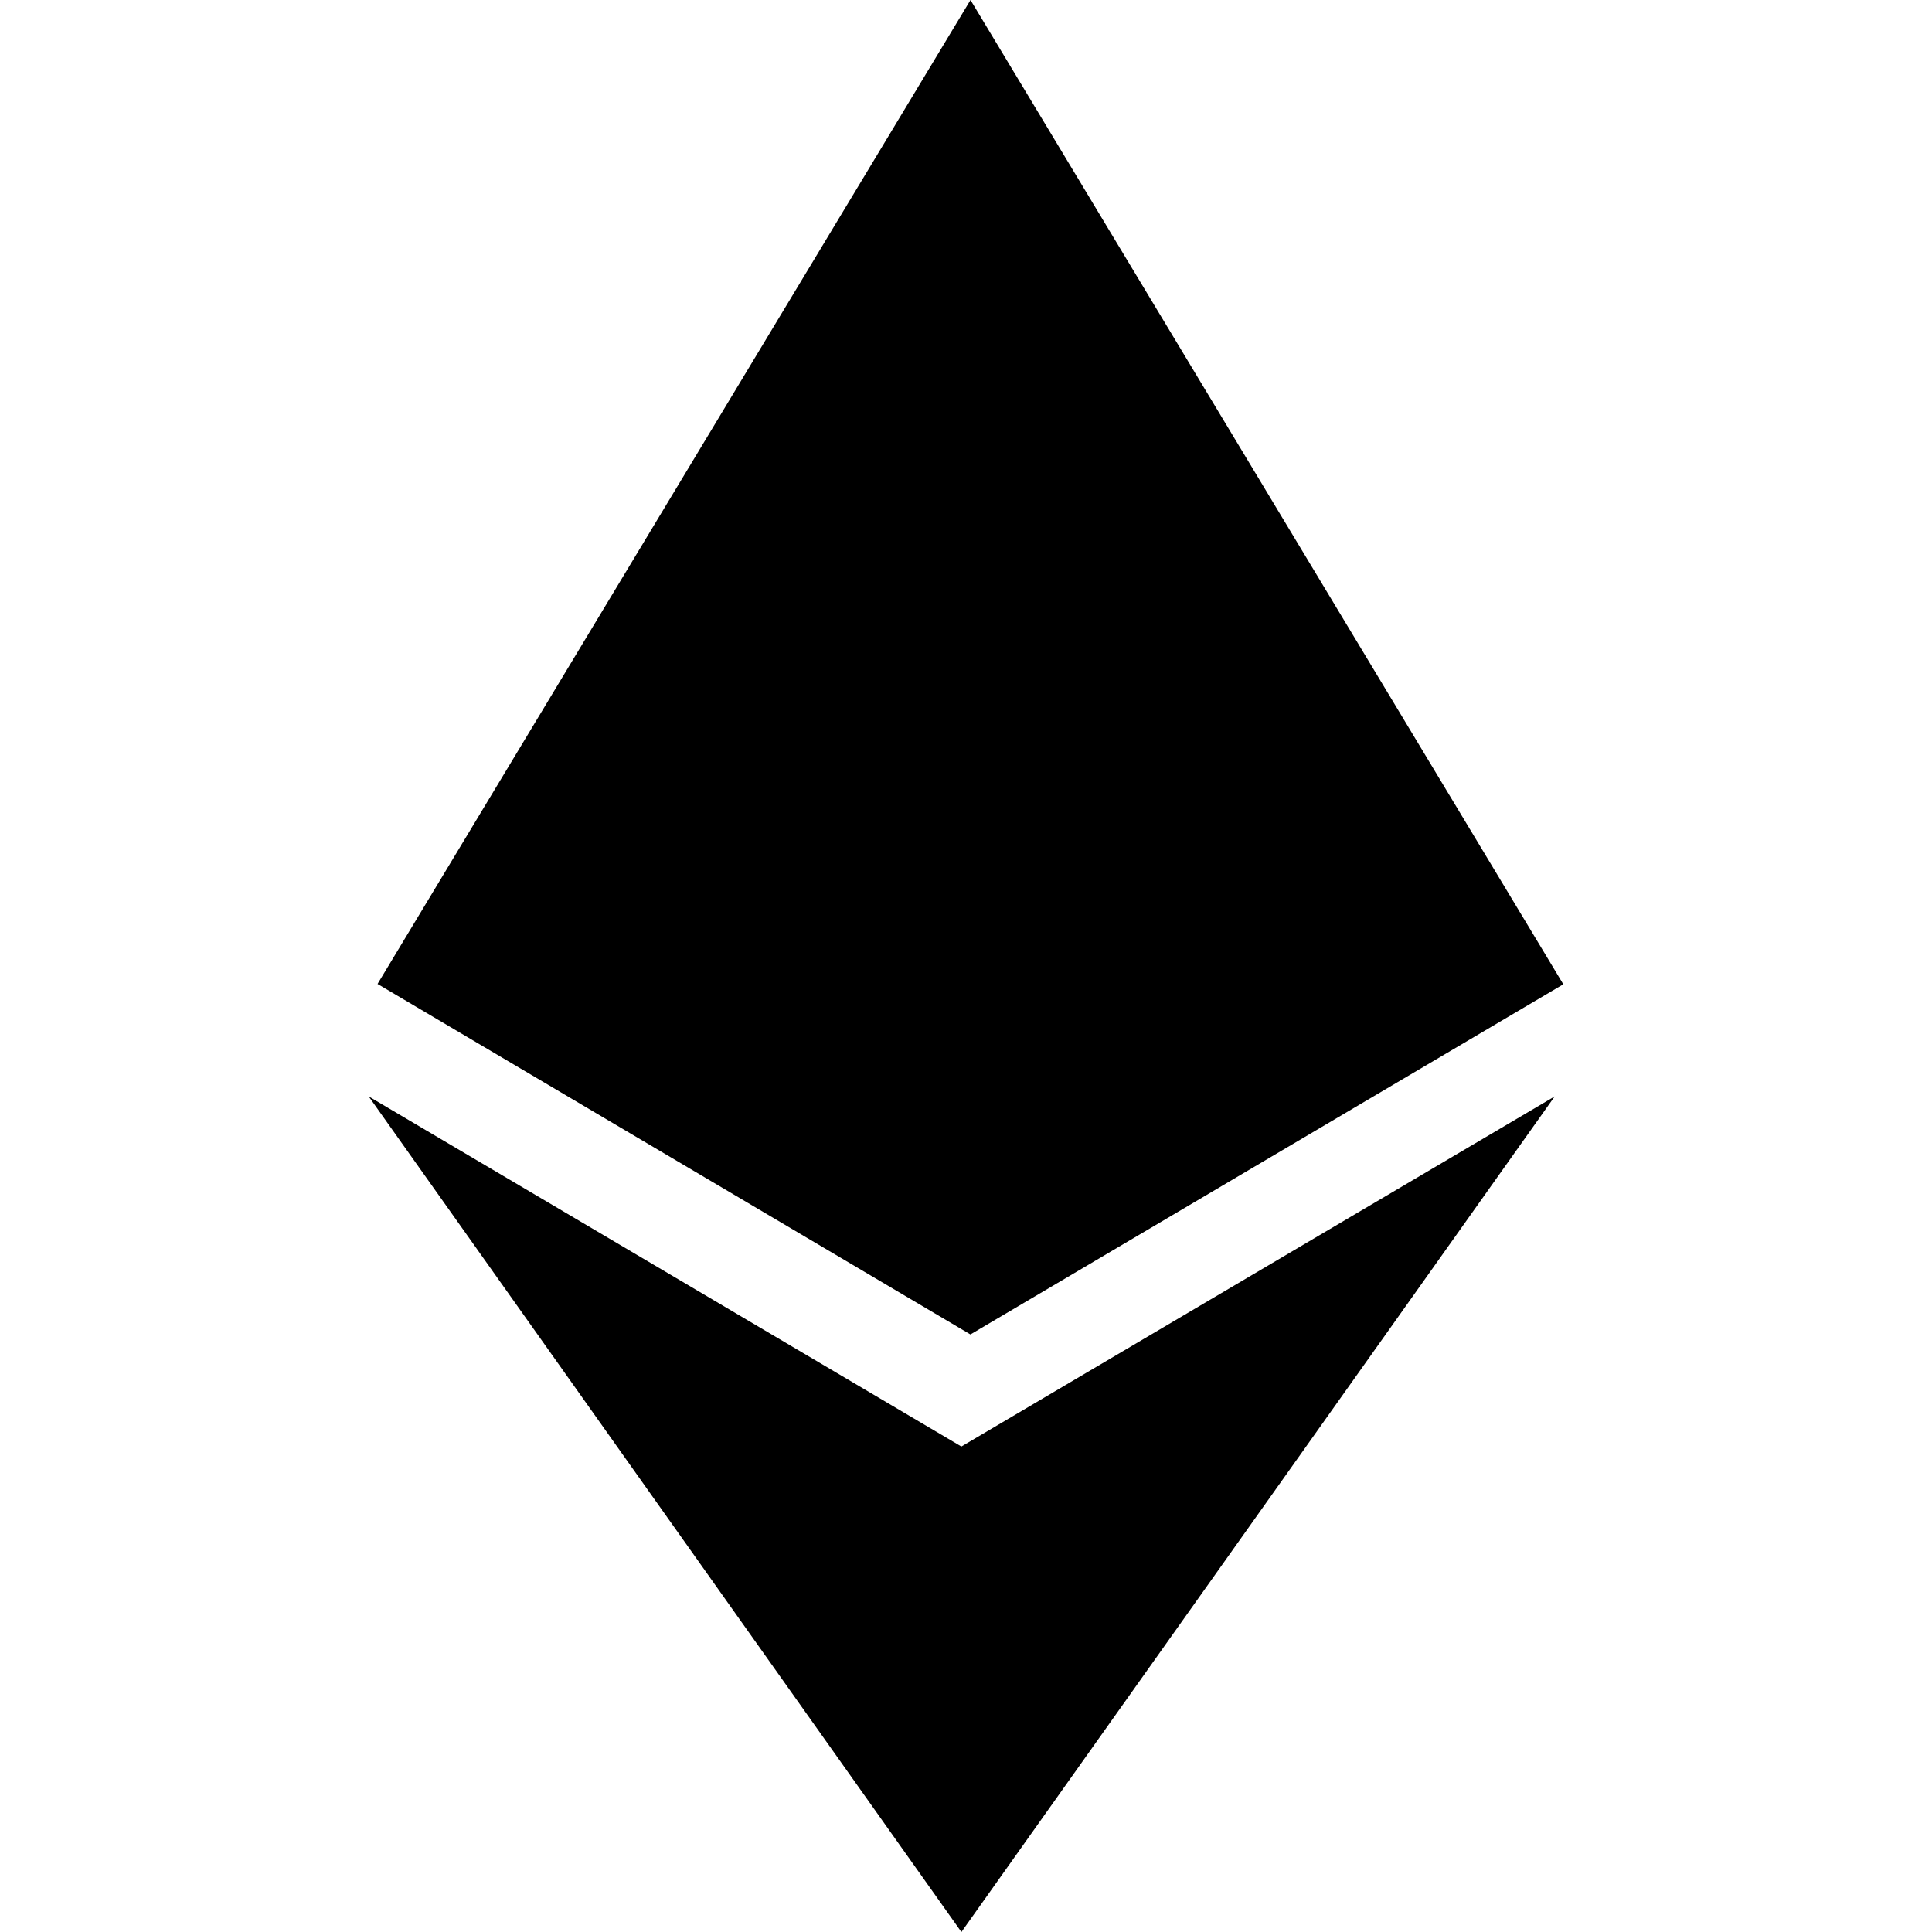
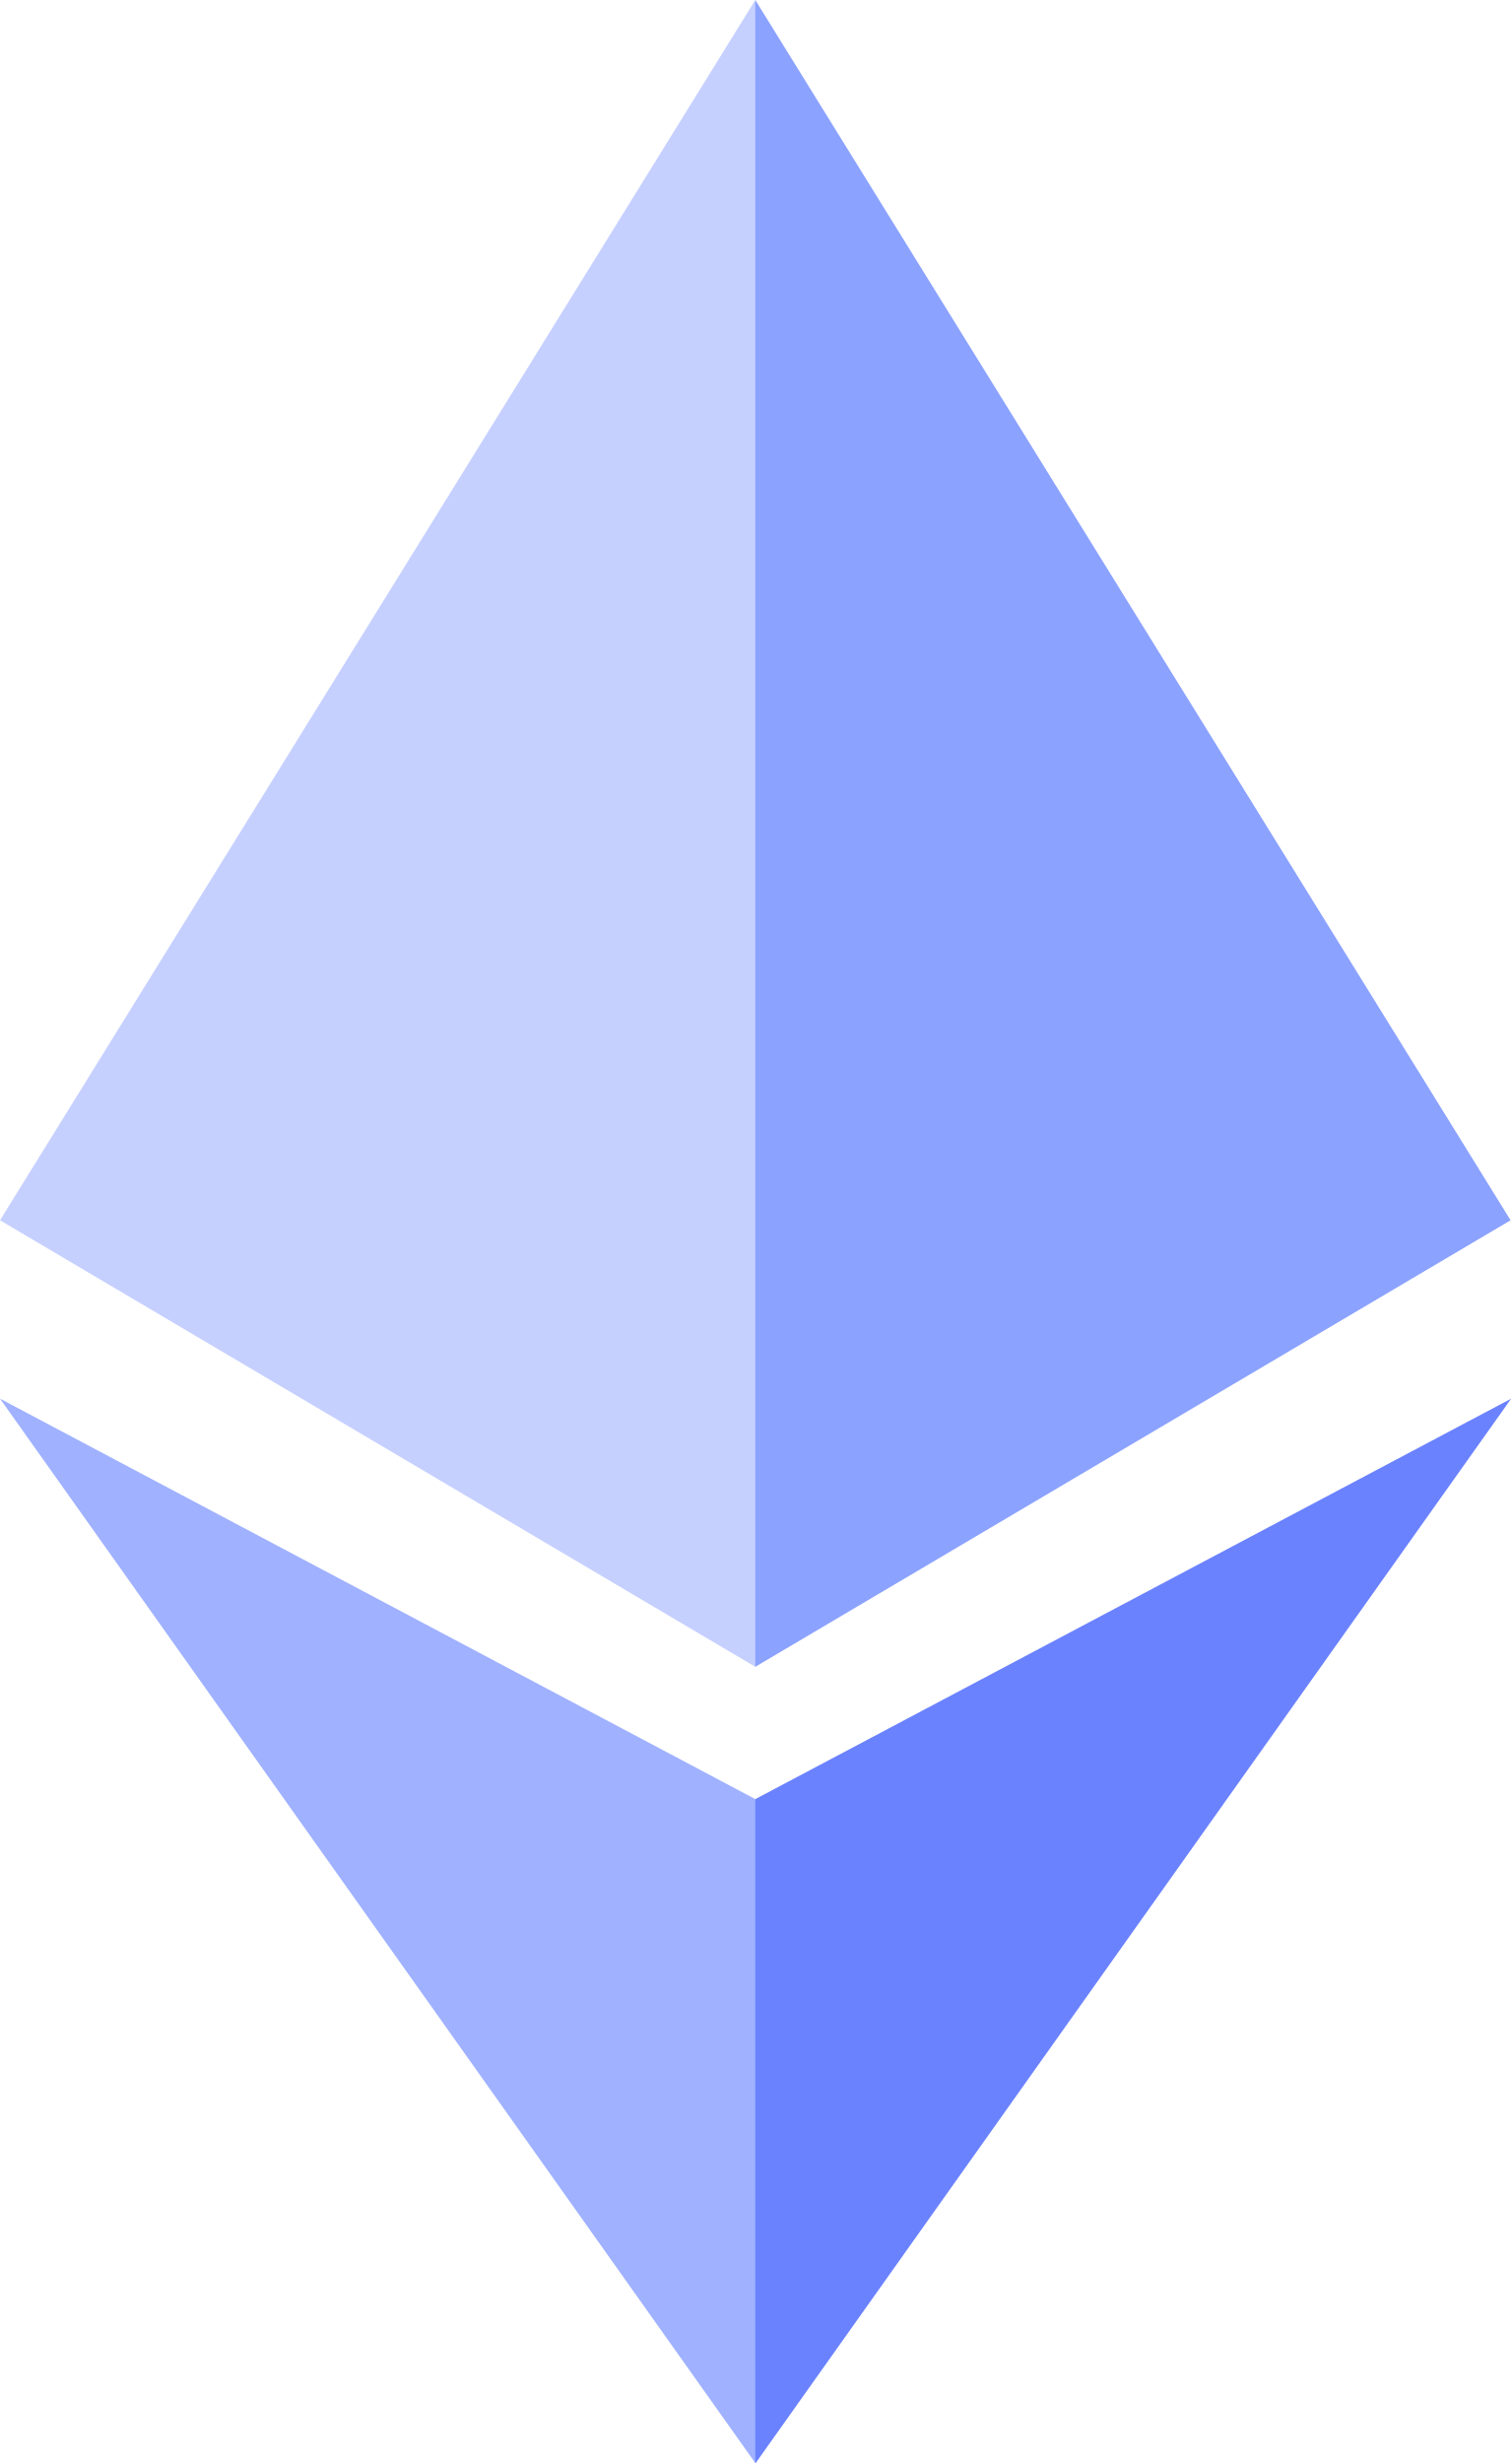
- <svg xmlns="http://www.w3.org/2000/svg" role="img" viewBox="0 0 24 24">
-   <path d="M11.944 17.97L4.58 13.62 11.943 24l7.37-10.38-7.372 4.35h.003zM12.056 0L4.69 12.223l7.365 4.354 7.365-4.35L12.056 0z" />
+ <svg xmlns="http://www.w3.org/2000/svg" viewBox="0 0 256 417">
+   <path fill="#8BA2FF" d="M127.9 0l-1.1 4.2v276.9l1.1 1.1 127.9-75.6L127.9 0z" />
+   <path fill="#C6D0FF" d="M127.9 0L0 206.6l127.9 75.6V0z" />
+   <path fill="#6B82FF" d="M127.9 304.6l-.6.7v110.1l.6 1.7 128-180.3-128 67.8z" />
+   <path fill="#9FB1FF" d="M127.9 417v-112.4L0 236.8 127.9 417z" />
</svg>
